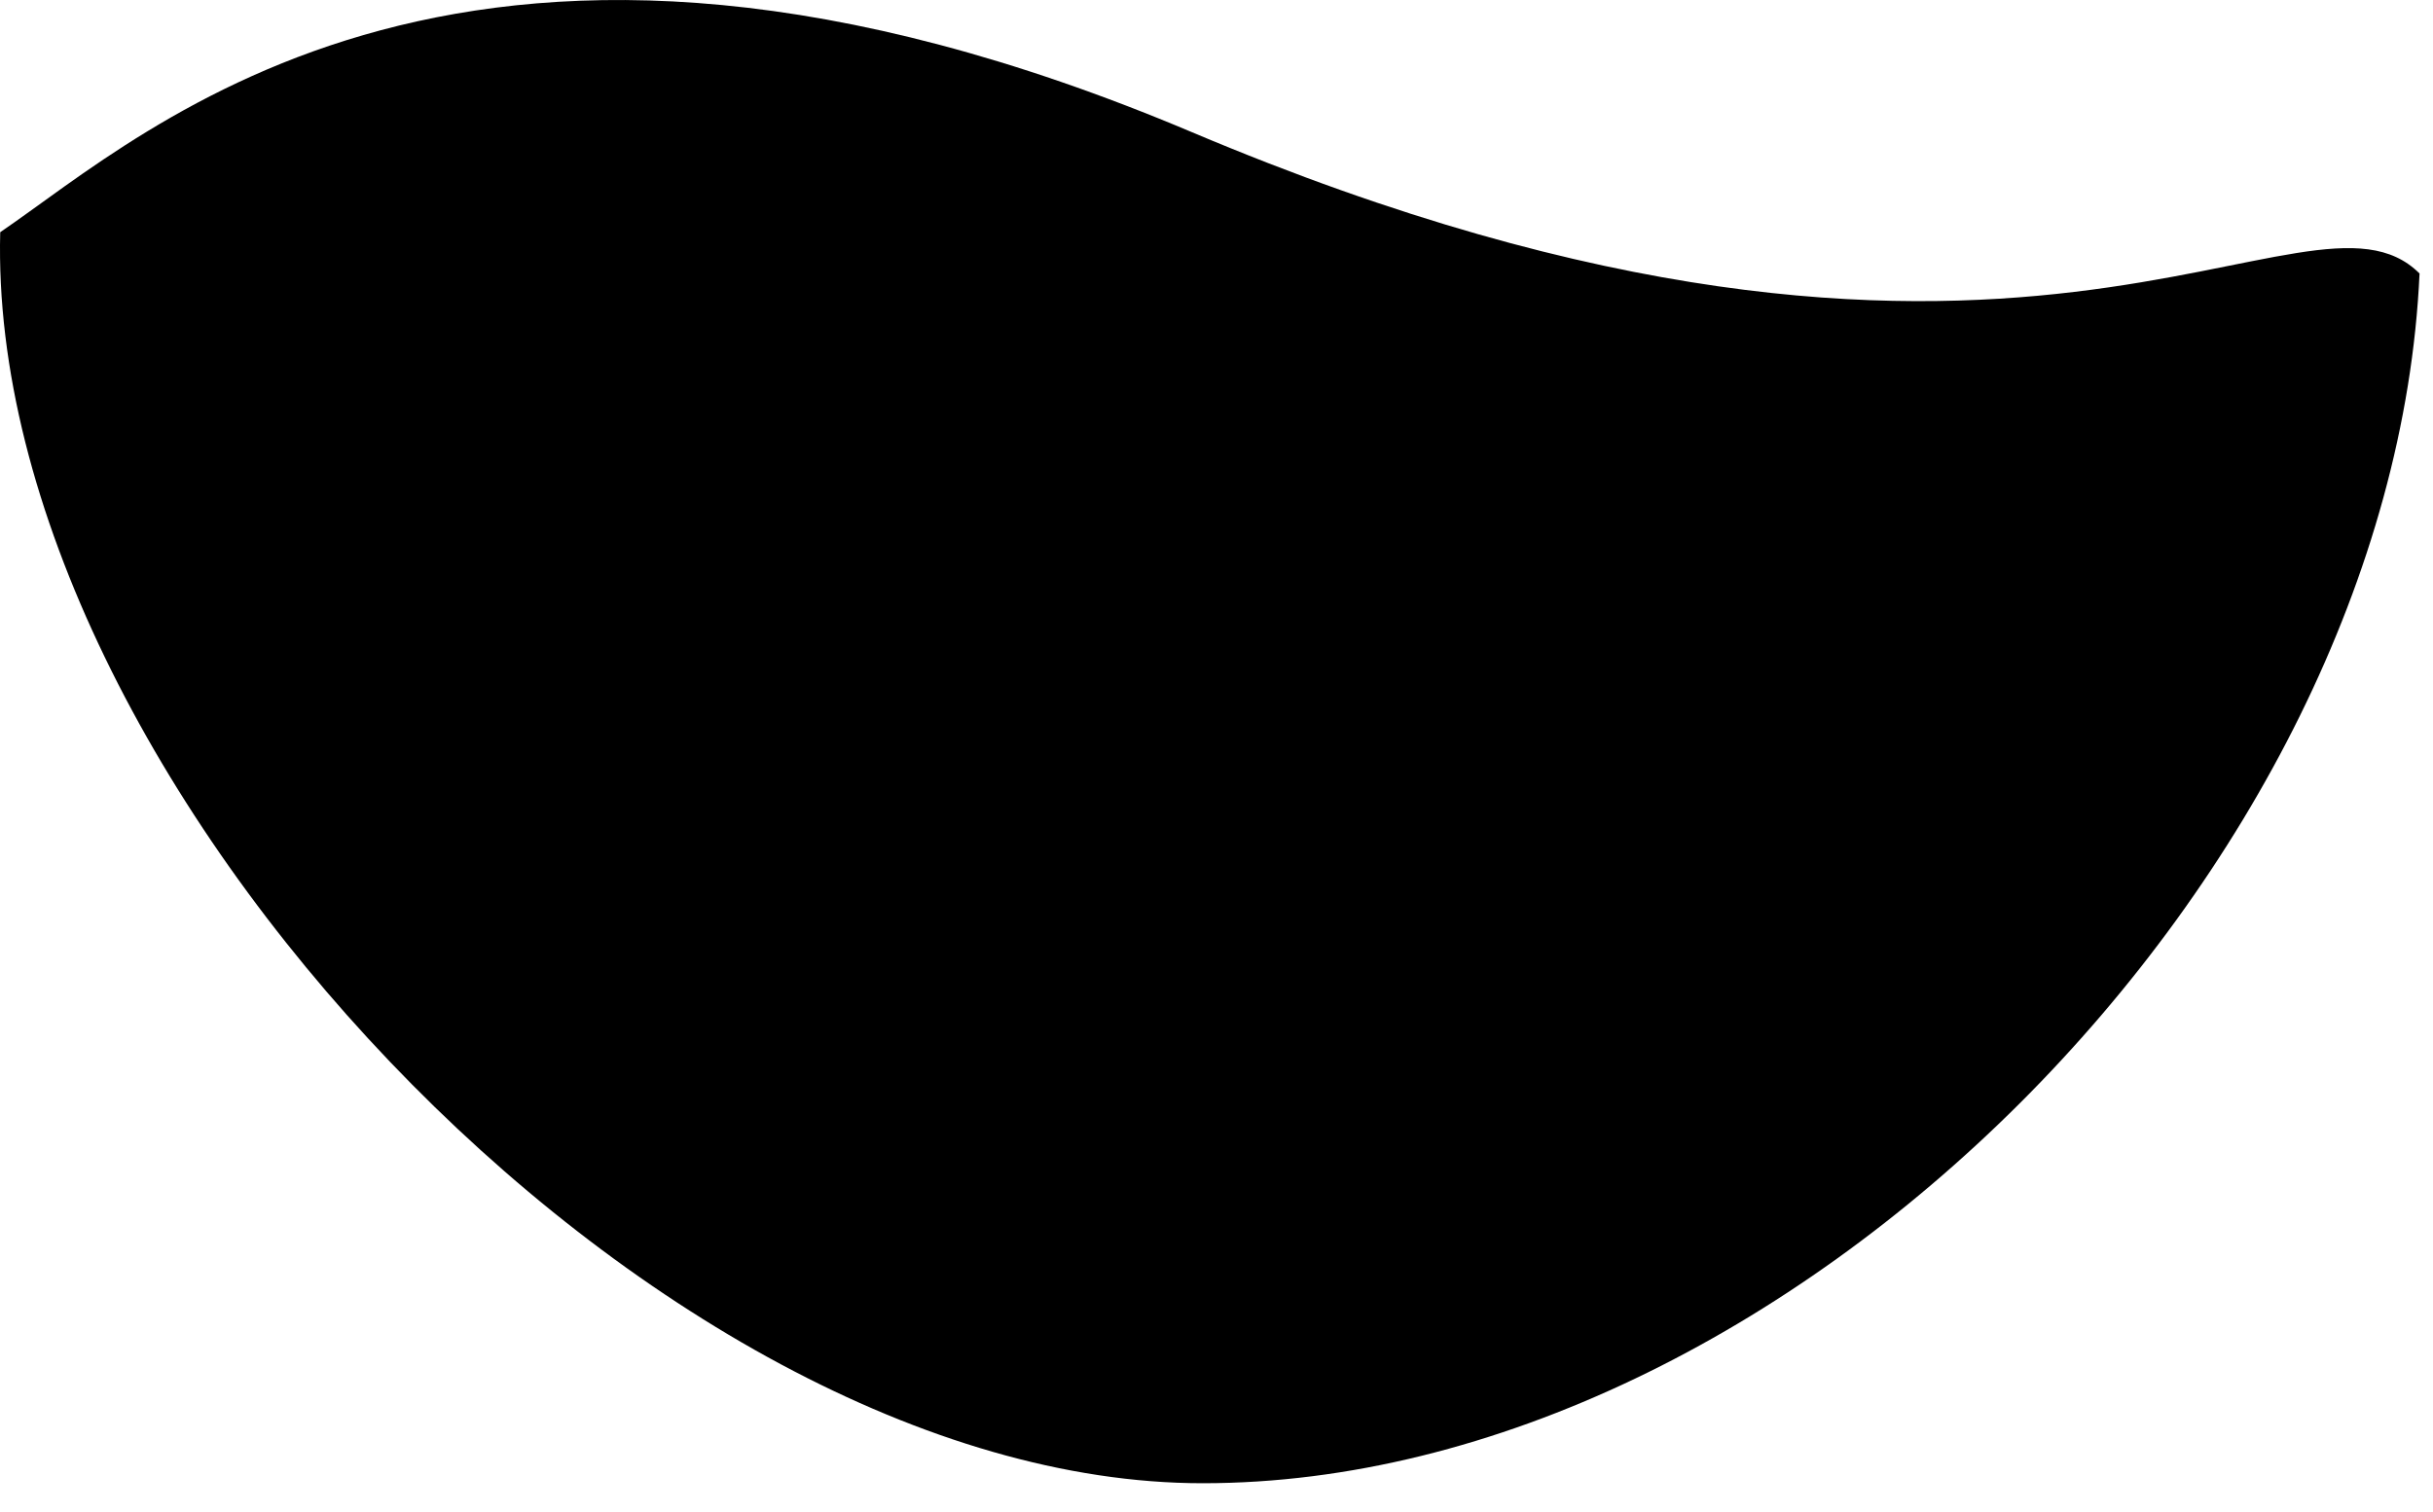
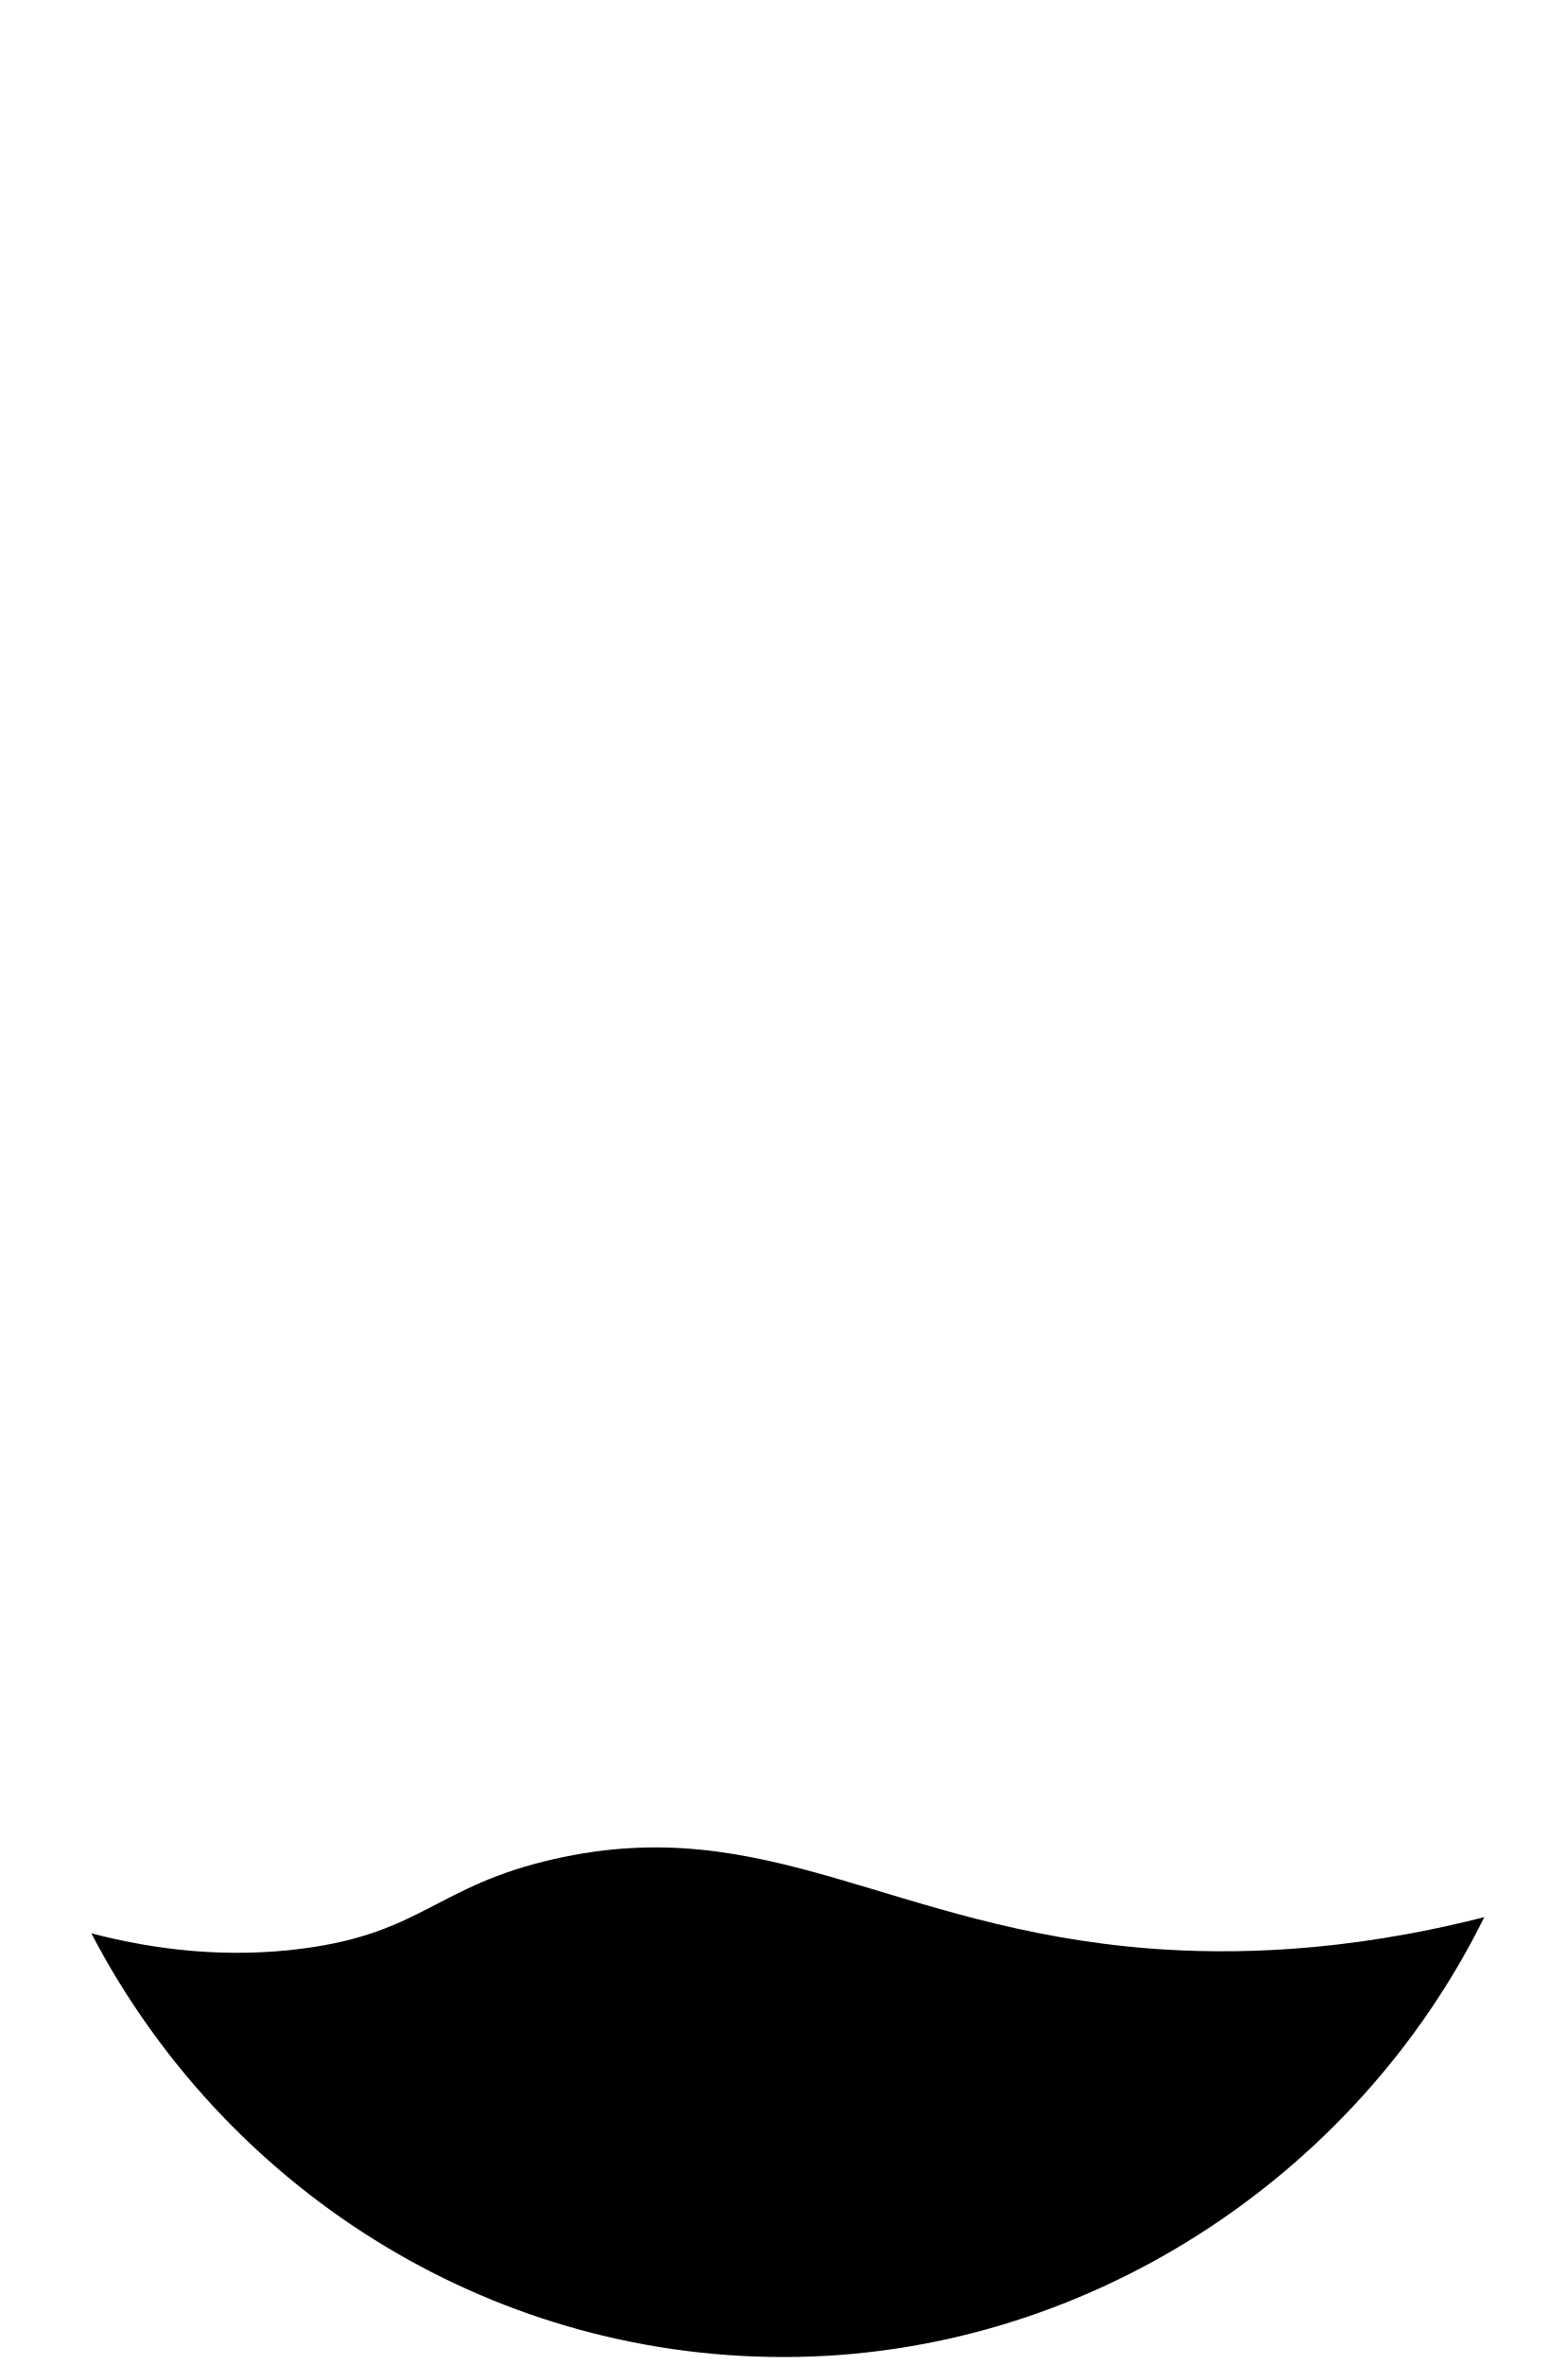
- <svg xmlns="http://www.w3.org/2000/svg" width="100%" height="100%" viewBox="0 0 66 41" version="1.1" xml:space="preserve" style="fill-rule:evenodd;clip-rule:evenodd;stroke-linejoin:round;stroke-miterlimit:2;">
-   <g transform="matrix(1,0,0,1,-607.373,-410.229)">
-     <path id="_7" d="M607.379,416.529C611.397,413.801 620.133,405.544 639.705,413.815C662.216,423.327 669.932,414.582 673.008,417.65C672.268,433.93 655.827,450.474 640,450.474C625.081,450.474 606.995,431.293 607.379,416.529Z" style="fill:rgb(0,0,0);" />
+ <svg xmlns="http://www.w3.org/2000/svg" viewBox="0 0 63 95">
+   <defs>
+     <style>
+       .cls-1 {
+         fill: #192b31;
+         opacity: 0;
+       }
+ 
+       .cls-1, .cls-2 {
+         stroke-width: 0px;
+       }
+     </style>
+   </defs>
+   <g id="bg">
+     <rect class="cls-1" width="63" height="95" />
+   </g>
+   <g id="progresso">
+     <path class="cls-2" d="m46.21,78.27c-10.43-.81-15.37-5.55-23.96-3.59-4.71,1.07-5.27,2.96-10.07,3.59-3.02.4-5.91.07-8.51-.61,5.27,10.11,15.76,17.02,27.82,17.02s22.99-7.21,28.15-17.67c-5.65,1.44-10.18,1.51-13.44,1.26Z" />
  </g>
</svg>
